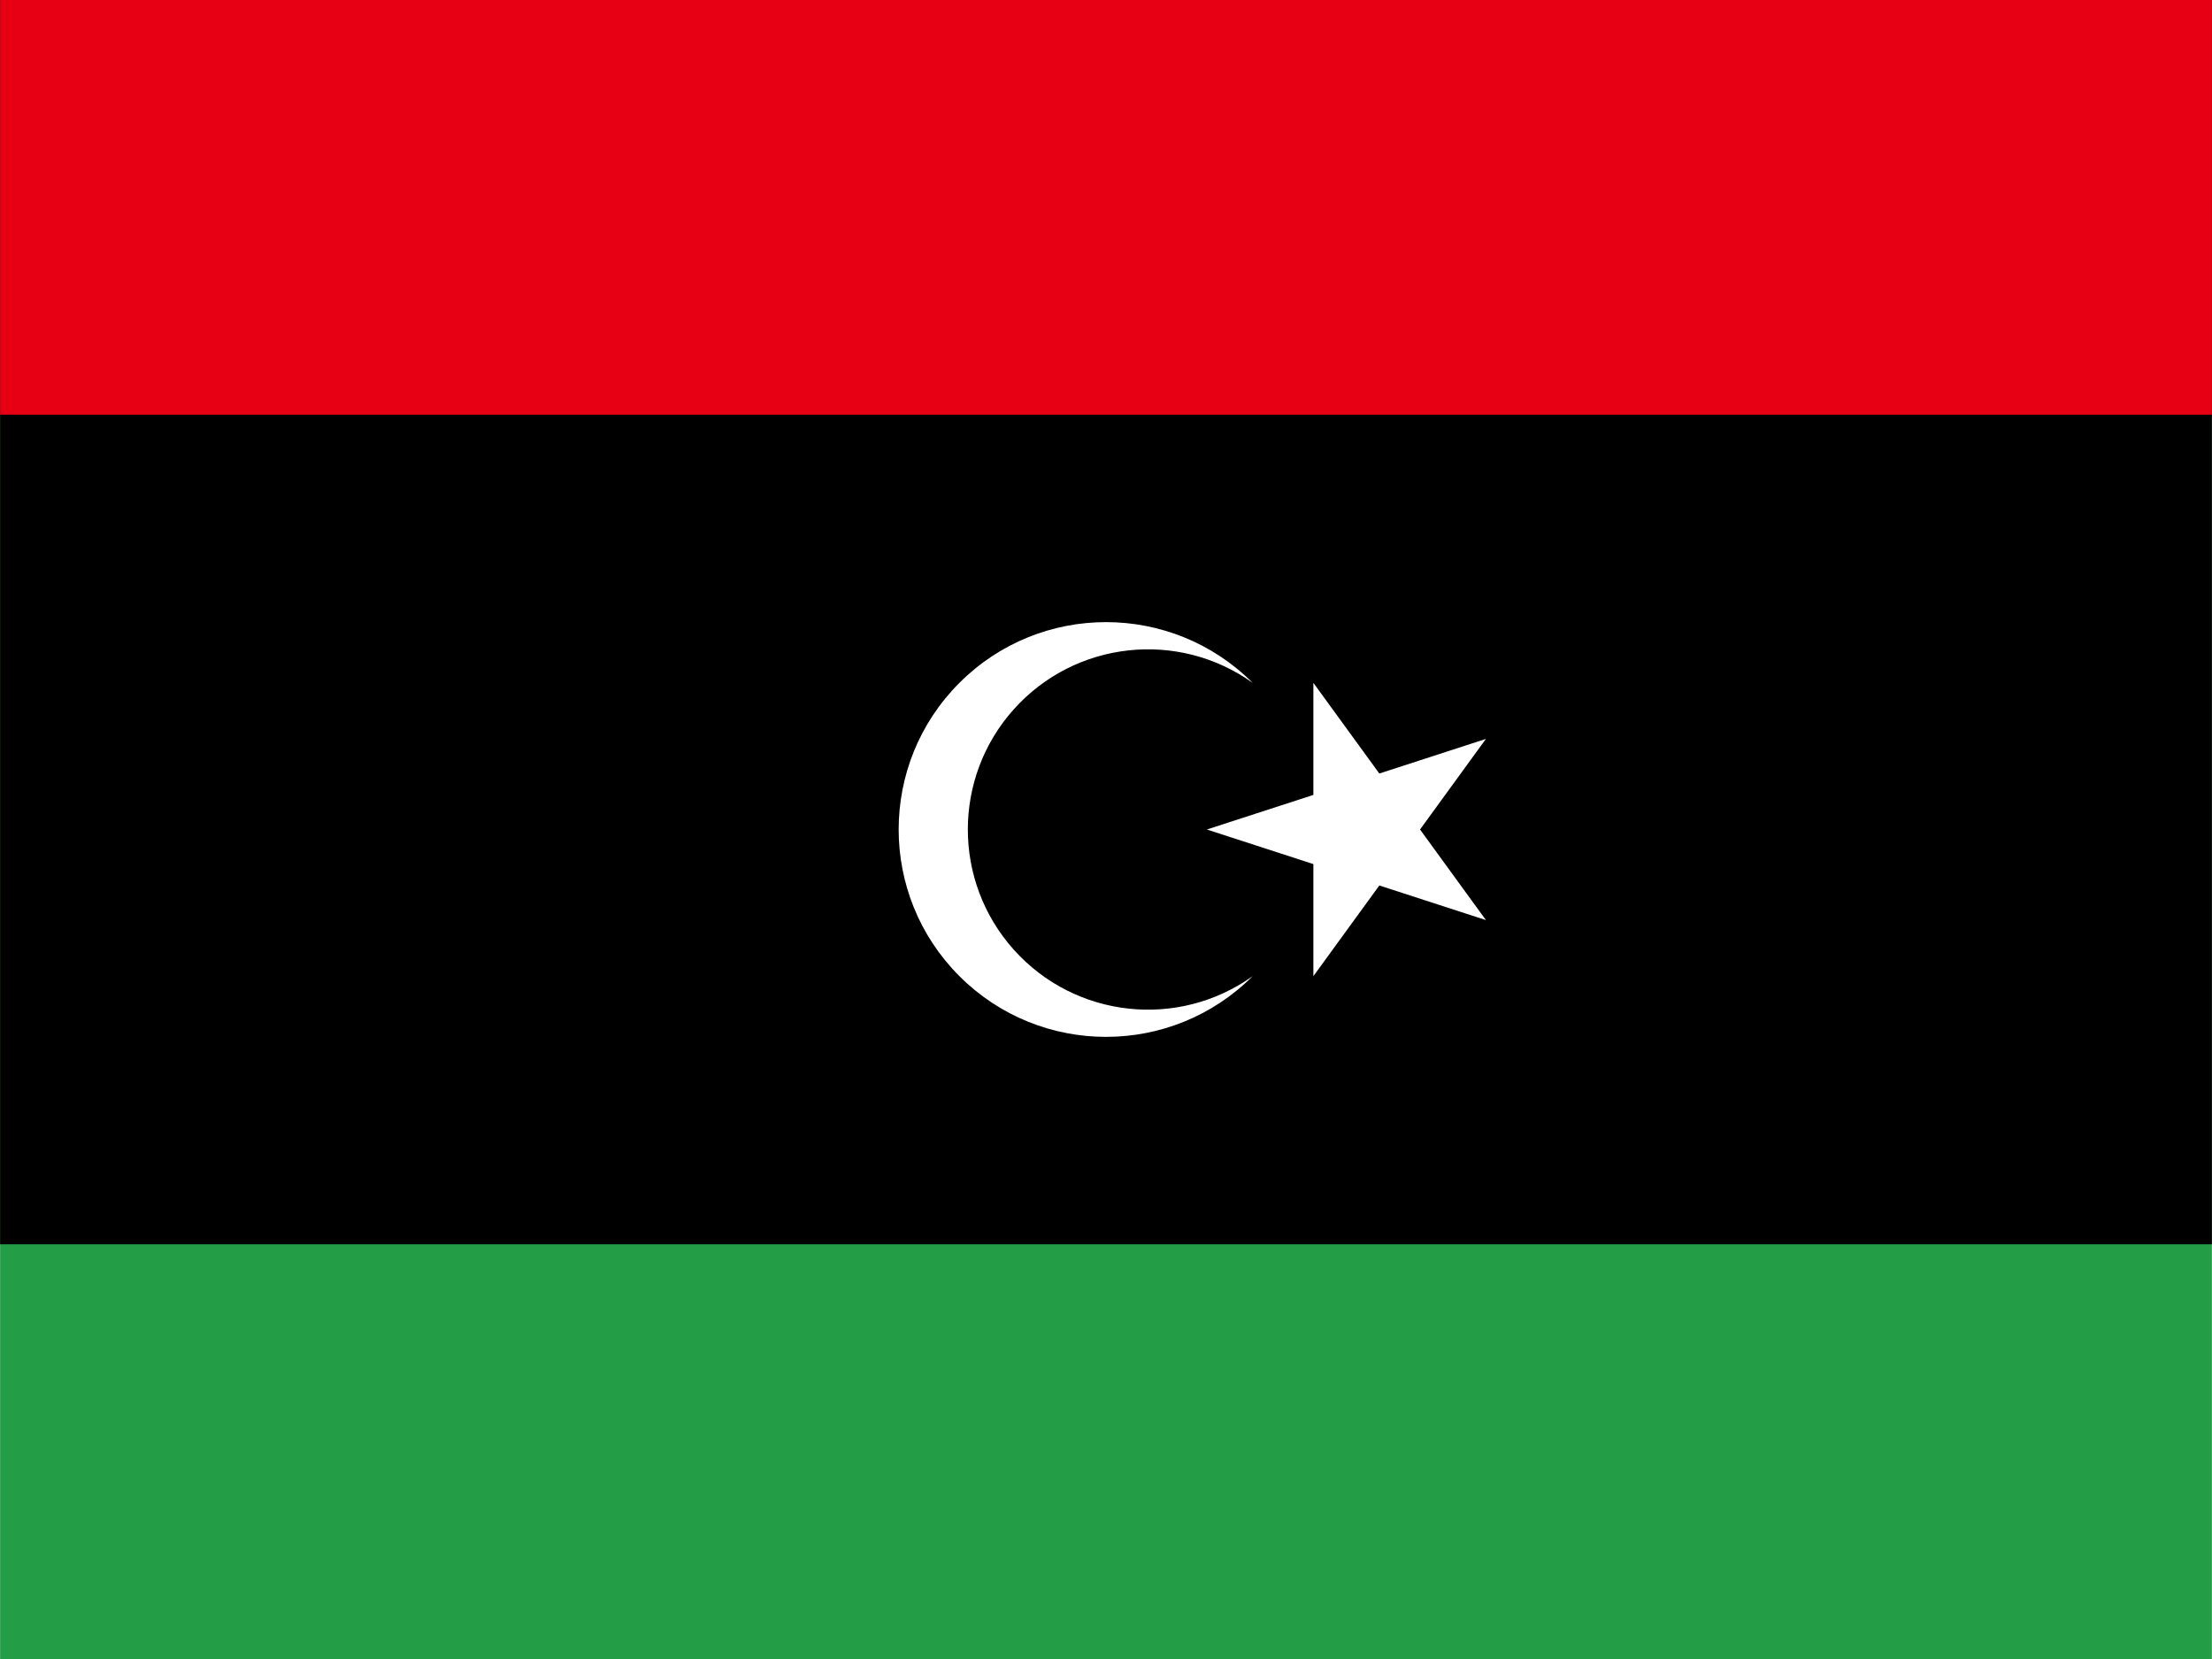
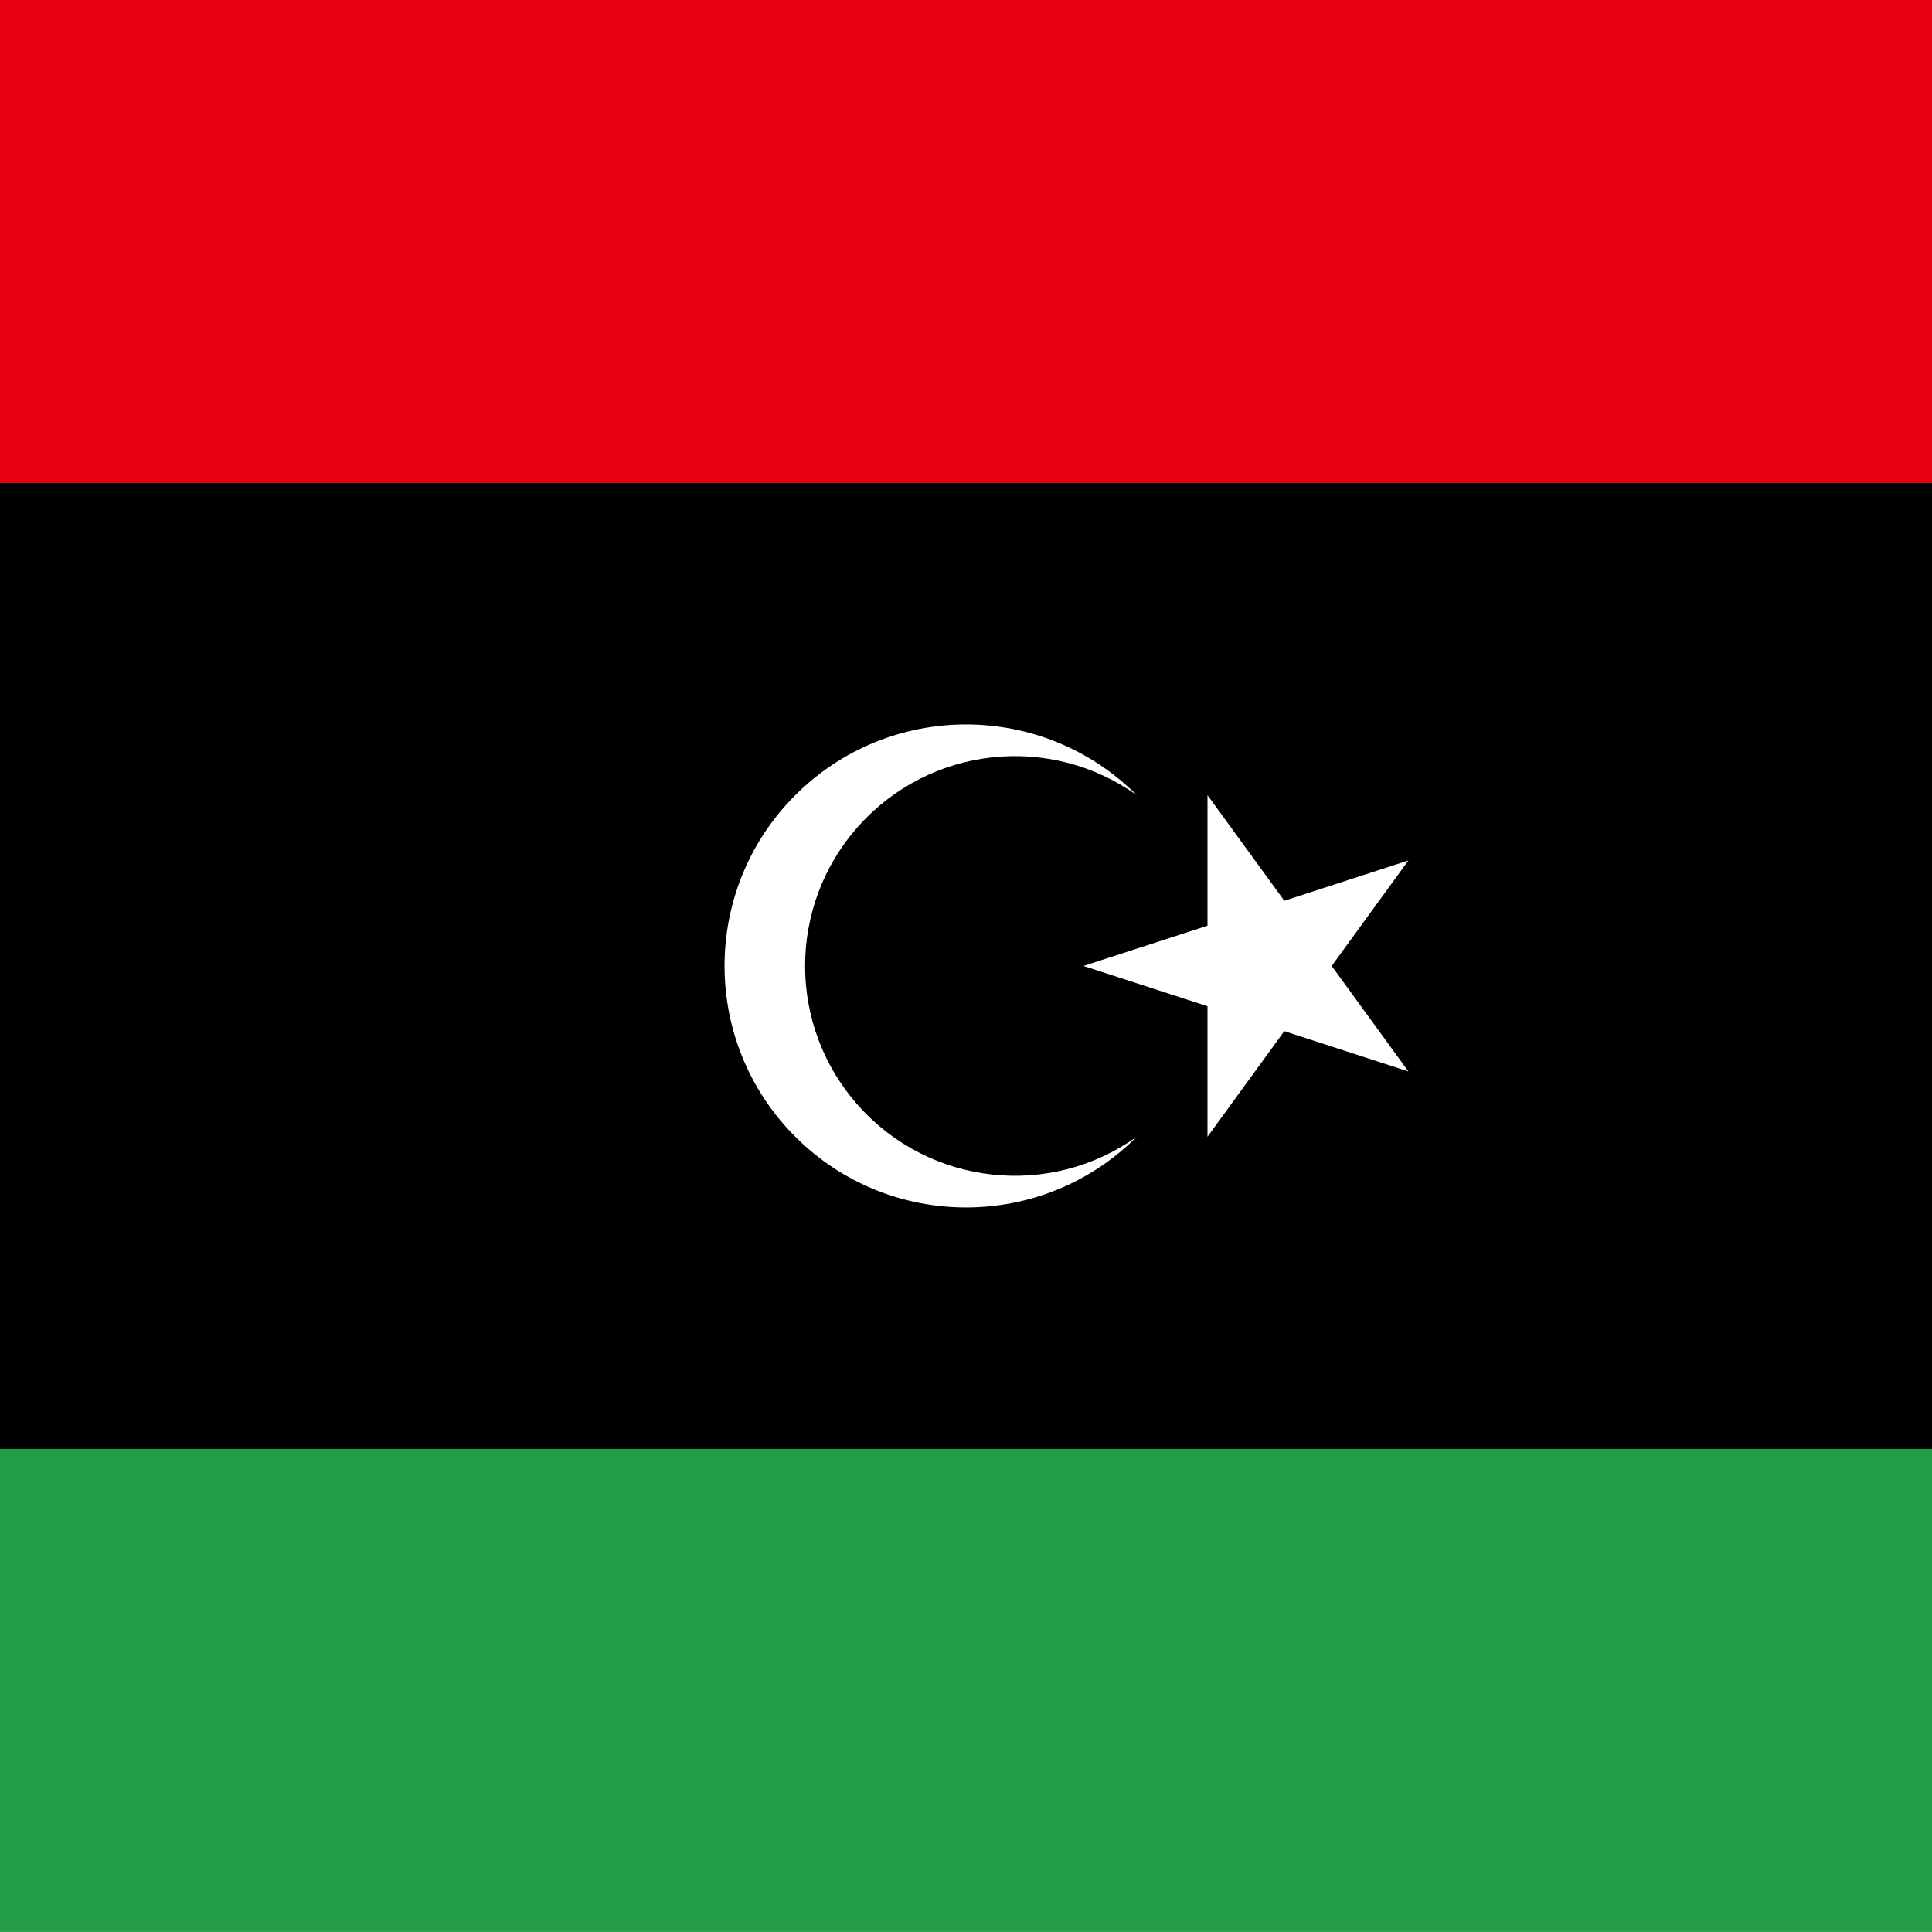
- <svg xmlns="http://www.w3.org/2000/svg" id="flag-icon-css-ly" viewBox="0 0 640 480">
+ <svg xmlns="http://www.w3.org/2000/svg" id="flag-icon-css-ly" viewBox="0 0 512 512">
  <defs>
    <clipPath id="a">
-       <path d="M166.7-20h666.6v500H166.7z" />
+       <path d="M250 12h500v500H250z" />
    </clipPath>
  </defs>
-   <g clip-path="url(#a)" transform="matrix(.96 0 0 .96 -160 19.2)">
-     <path fill="#239e46" d="M0-20h1000v500H0z" />
-     <path d="M0-20h1000v375H0z" />
-     <path fill="#e70013" d="M0-20h1000v125H0z" />
-     <path fill="#fff" d="M544.2 185.8a54.3 54.3 0 1 0 0 88.4 62.5 62.5 0 1 1 0-88.4M530.4 230l84.1-27.3-52 71.5v-88.4l52 71.5z" />
+   <g clip-path="url(#a)" transform="translate(-256 -12.3) scale(1.024)">
+     <path fill="#239e46" d="M0 12h1000v500H0z" />
+     <path d="M0 12h1000v375H0z" />
+     <path fill="#e70013" d="M0 12h1000v125H0z" />
+     <path fill="#fff" d="M544.2 217.8a54.3 54.3 0 1 0 0 88.4 62.5 62.5 0 1 1 0-88.4M530.4 262l84.1-27.3-52 71.5v-88.4l52 71.5z" />
  </g>
</svg>
